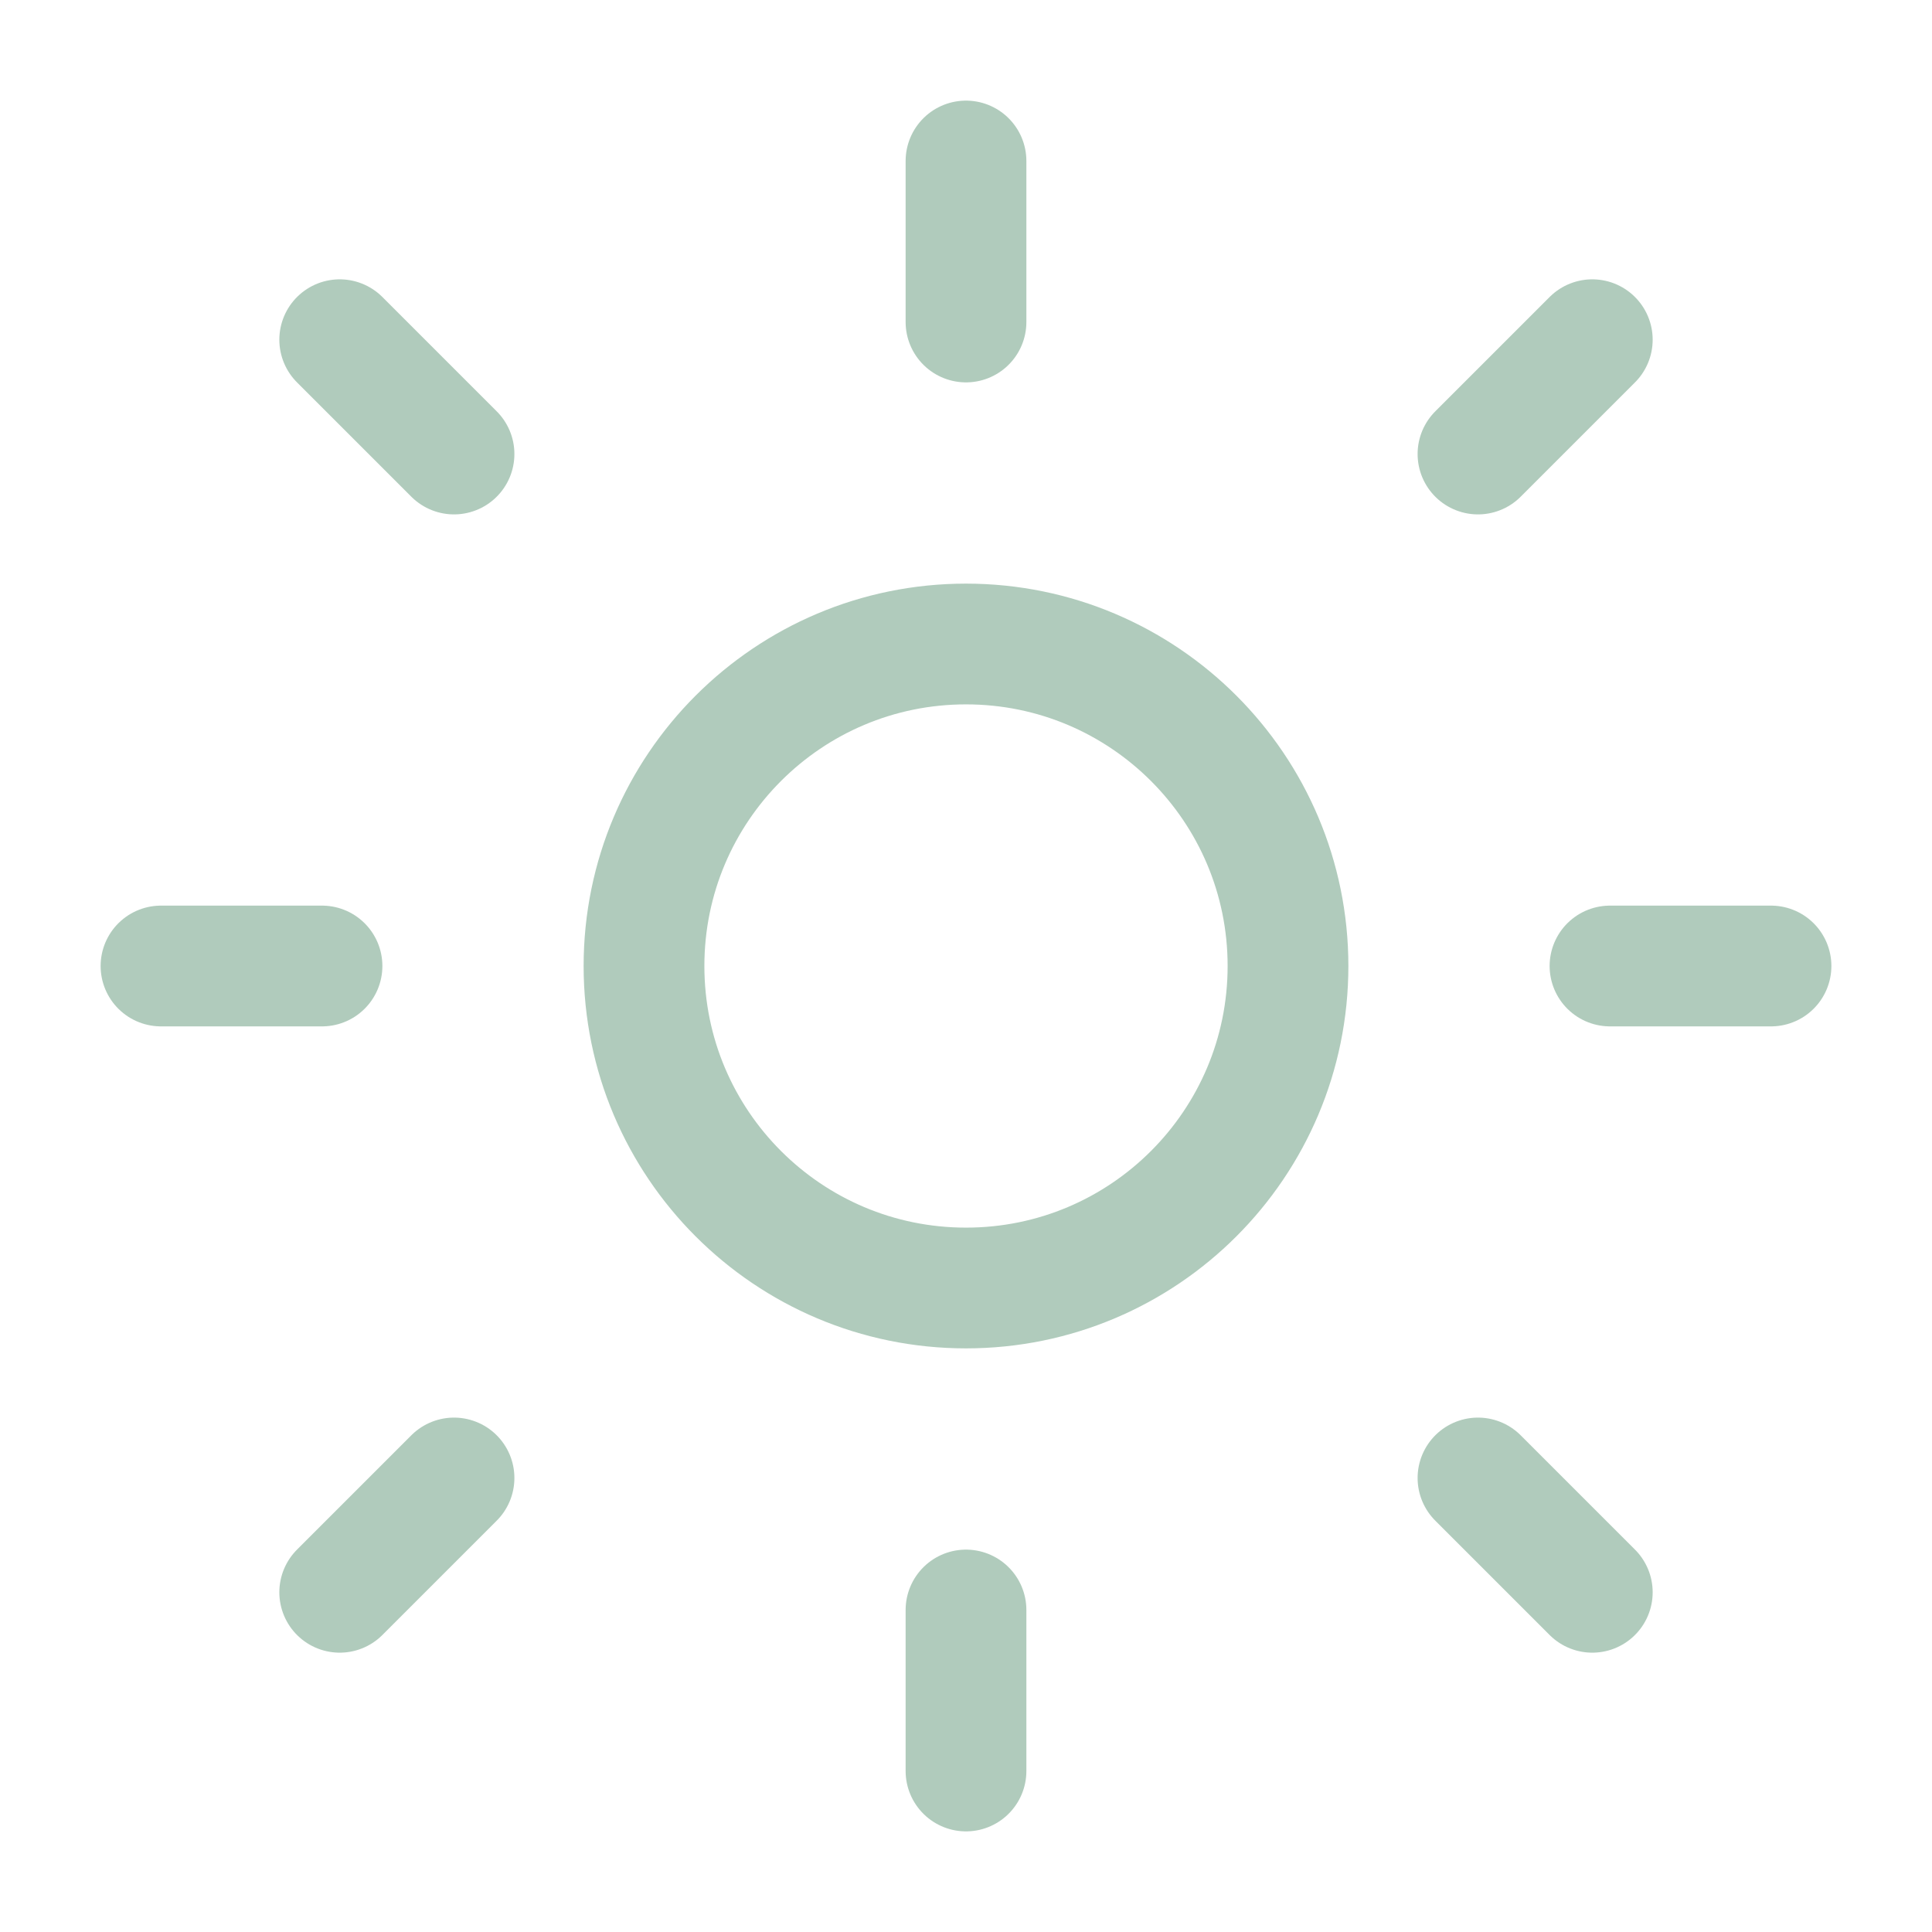
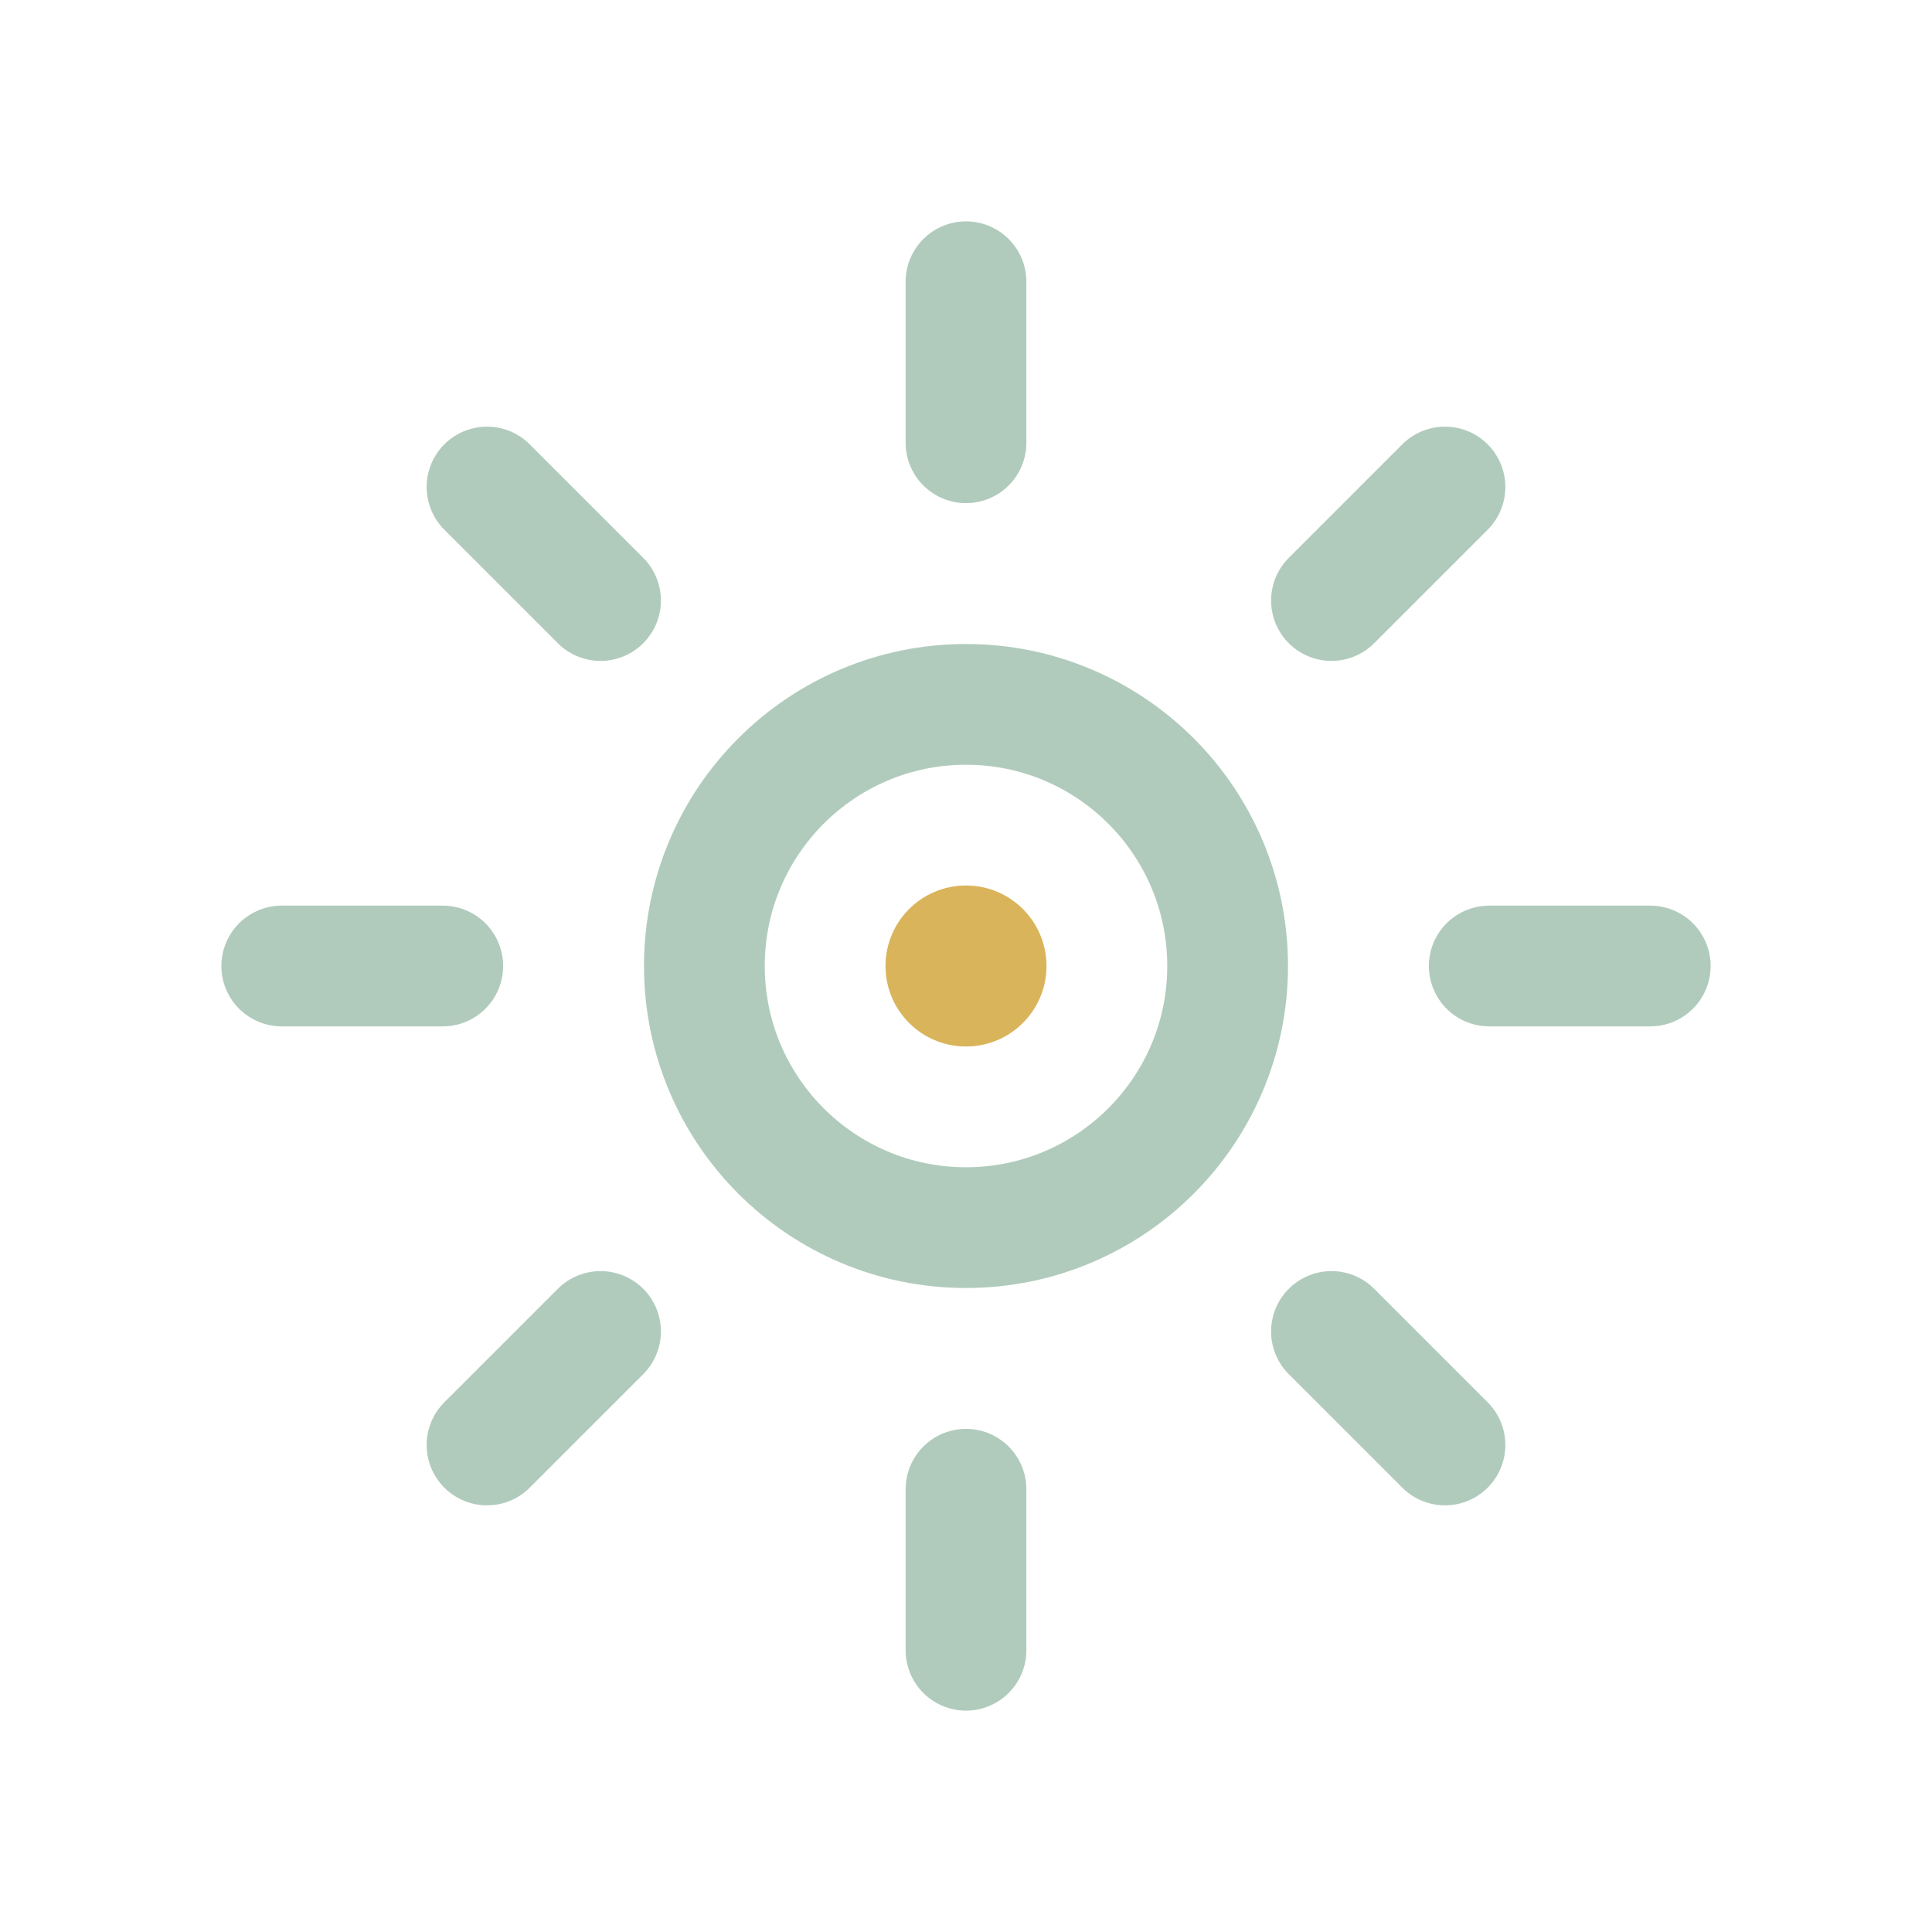
- <svg xmlns="http://www.w3.org/2000/svg" viewBox="0 0 24 24" width="24" height="24" fill="none" stroke="#B0CBBC" stroke-width="1.5" stroke-linecap="round" stroke-linejoin="round">
-   <circle cx="12" cy="12" r="4" />
-   <line x1="12" y1="2" x2="12" y2="4" />
-   <line x1="12" y1="20" x2="12" y2="22" />
-   <line x1="4.22" y1="4.22" x2="5.64" y2="5.64" />
-   <line x1="18.36" y1="18.36" x2="19.78" y2="19.78" />
-   <line x1="2" y1="12" x2="4" y2="12" />
-   <line x1="20" y1="12" x2="22" y2="12" />
-   <line x1="4.22" y1="19.78" x2="5.64" y2="18.36" />
-   <line x1="18.36" y1="5.64" x2="19.78" y2="4.22" />
+ <svg xmlns="http://www.w3.org/2000/svg" width="24" height="24" viewBox="0 0 24 24" fill="none">
+   <circle cx="12" cy="12" r="3.25" stroke="#B0CBBC" stroke-width="1.5" />
+   <circle cx="12" cy="12" r="1" fill="#D9B45A" />
+   <path stroke="#B0CBBC" stroke-width="1.5" stroke-linecap="round" d="M12 3.5V5.5M12 18.5V20.5M3.5 12H5.5M18.5 12H20.5M6.05 6.05L7.46 7.46M16.54 16.54L17.95 17.95M6.05 17.95L7.46 16.54M16.54 7.46L17.95 6.05" />
</svg>
